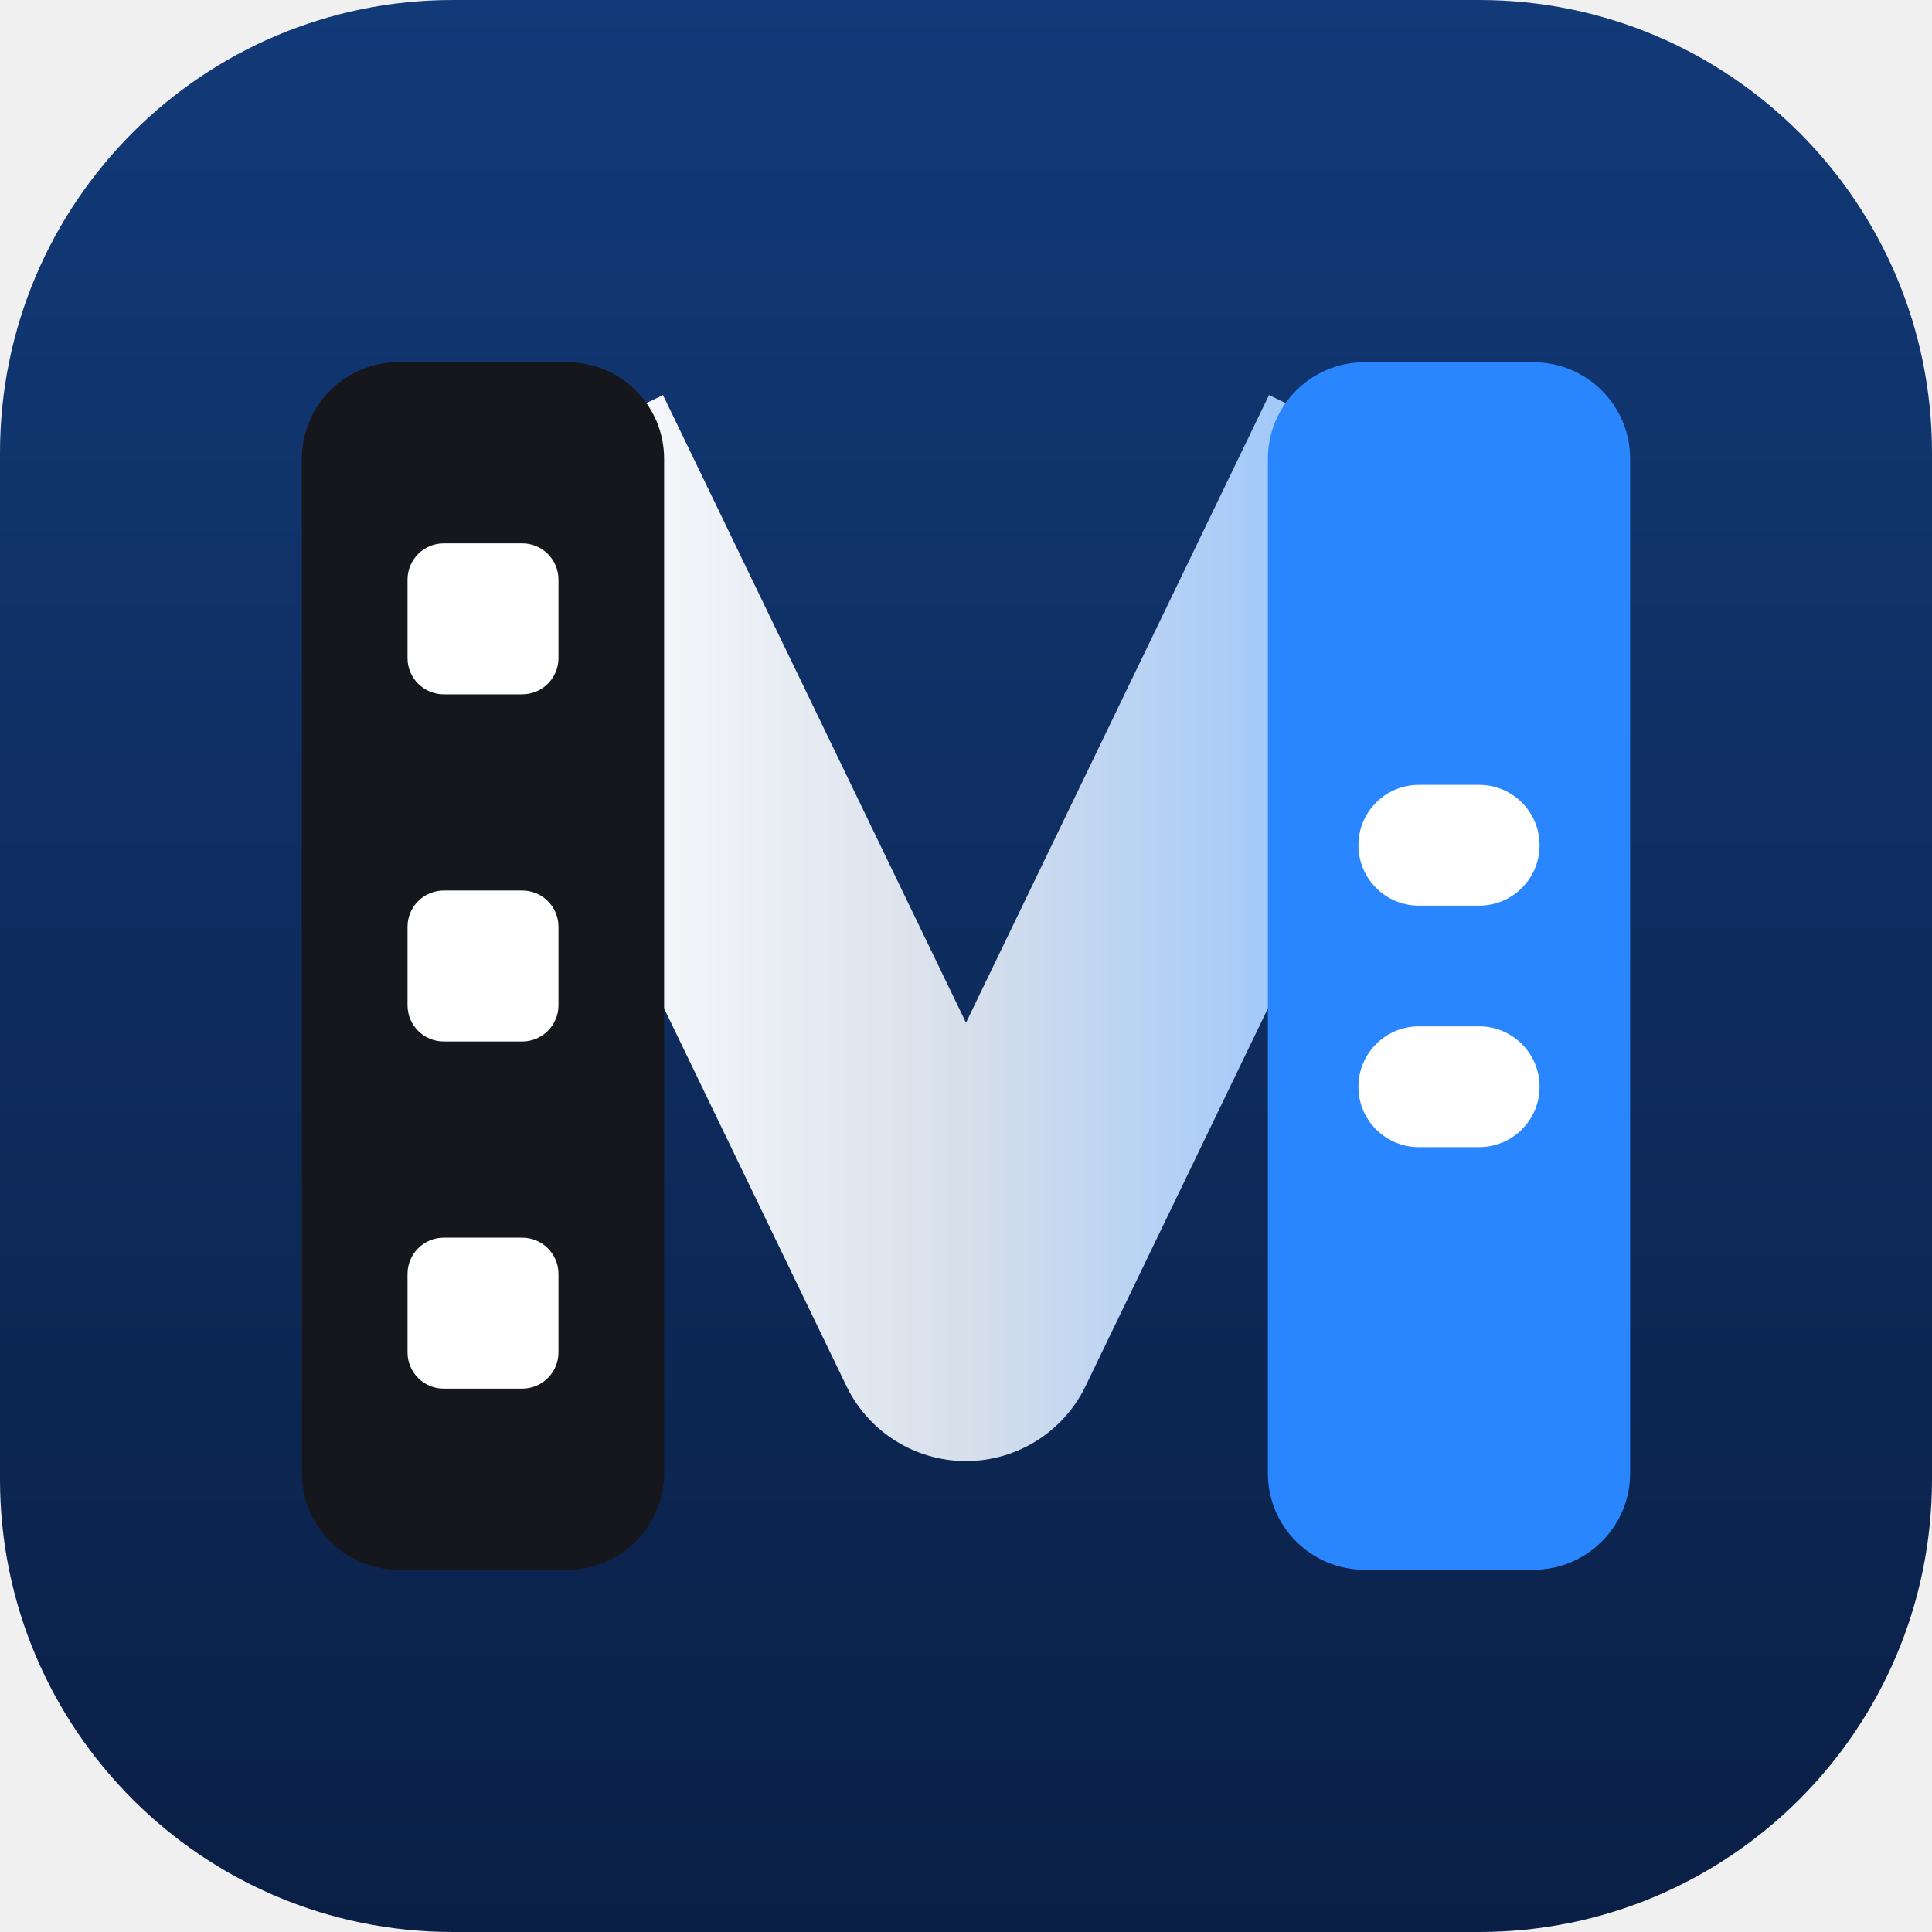
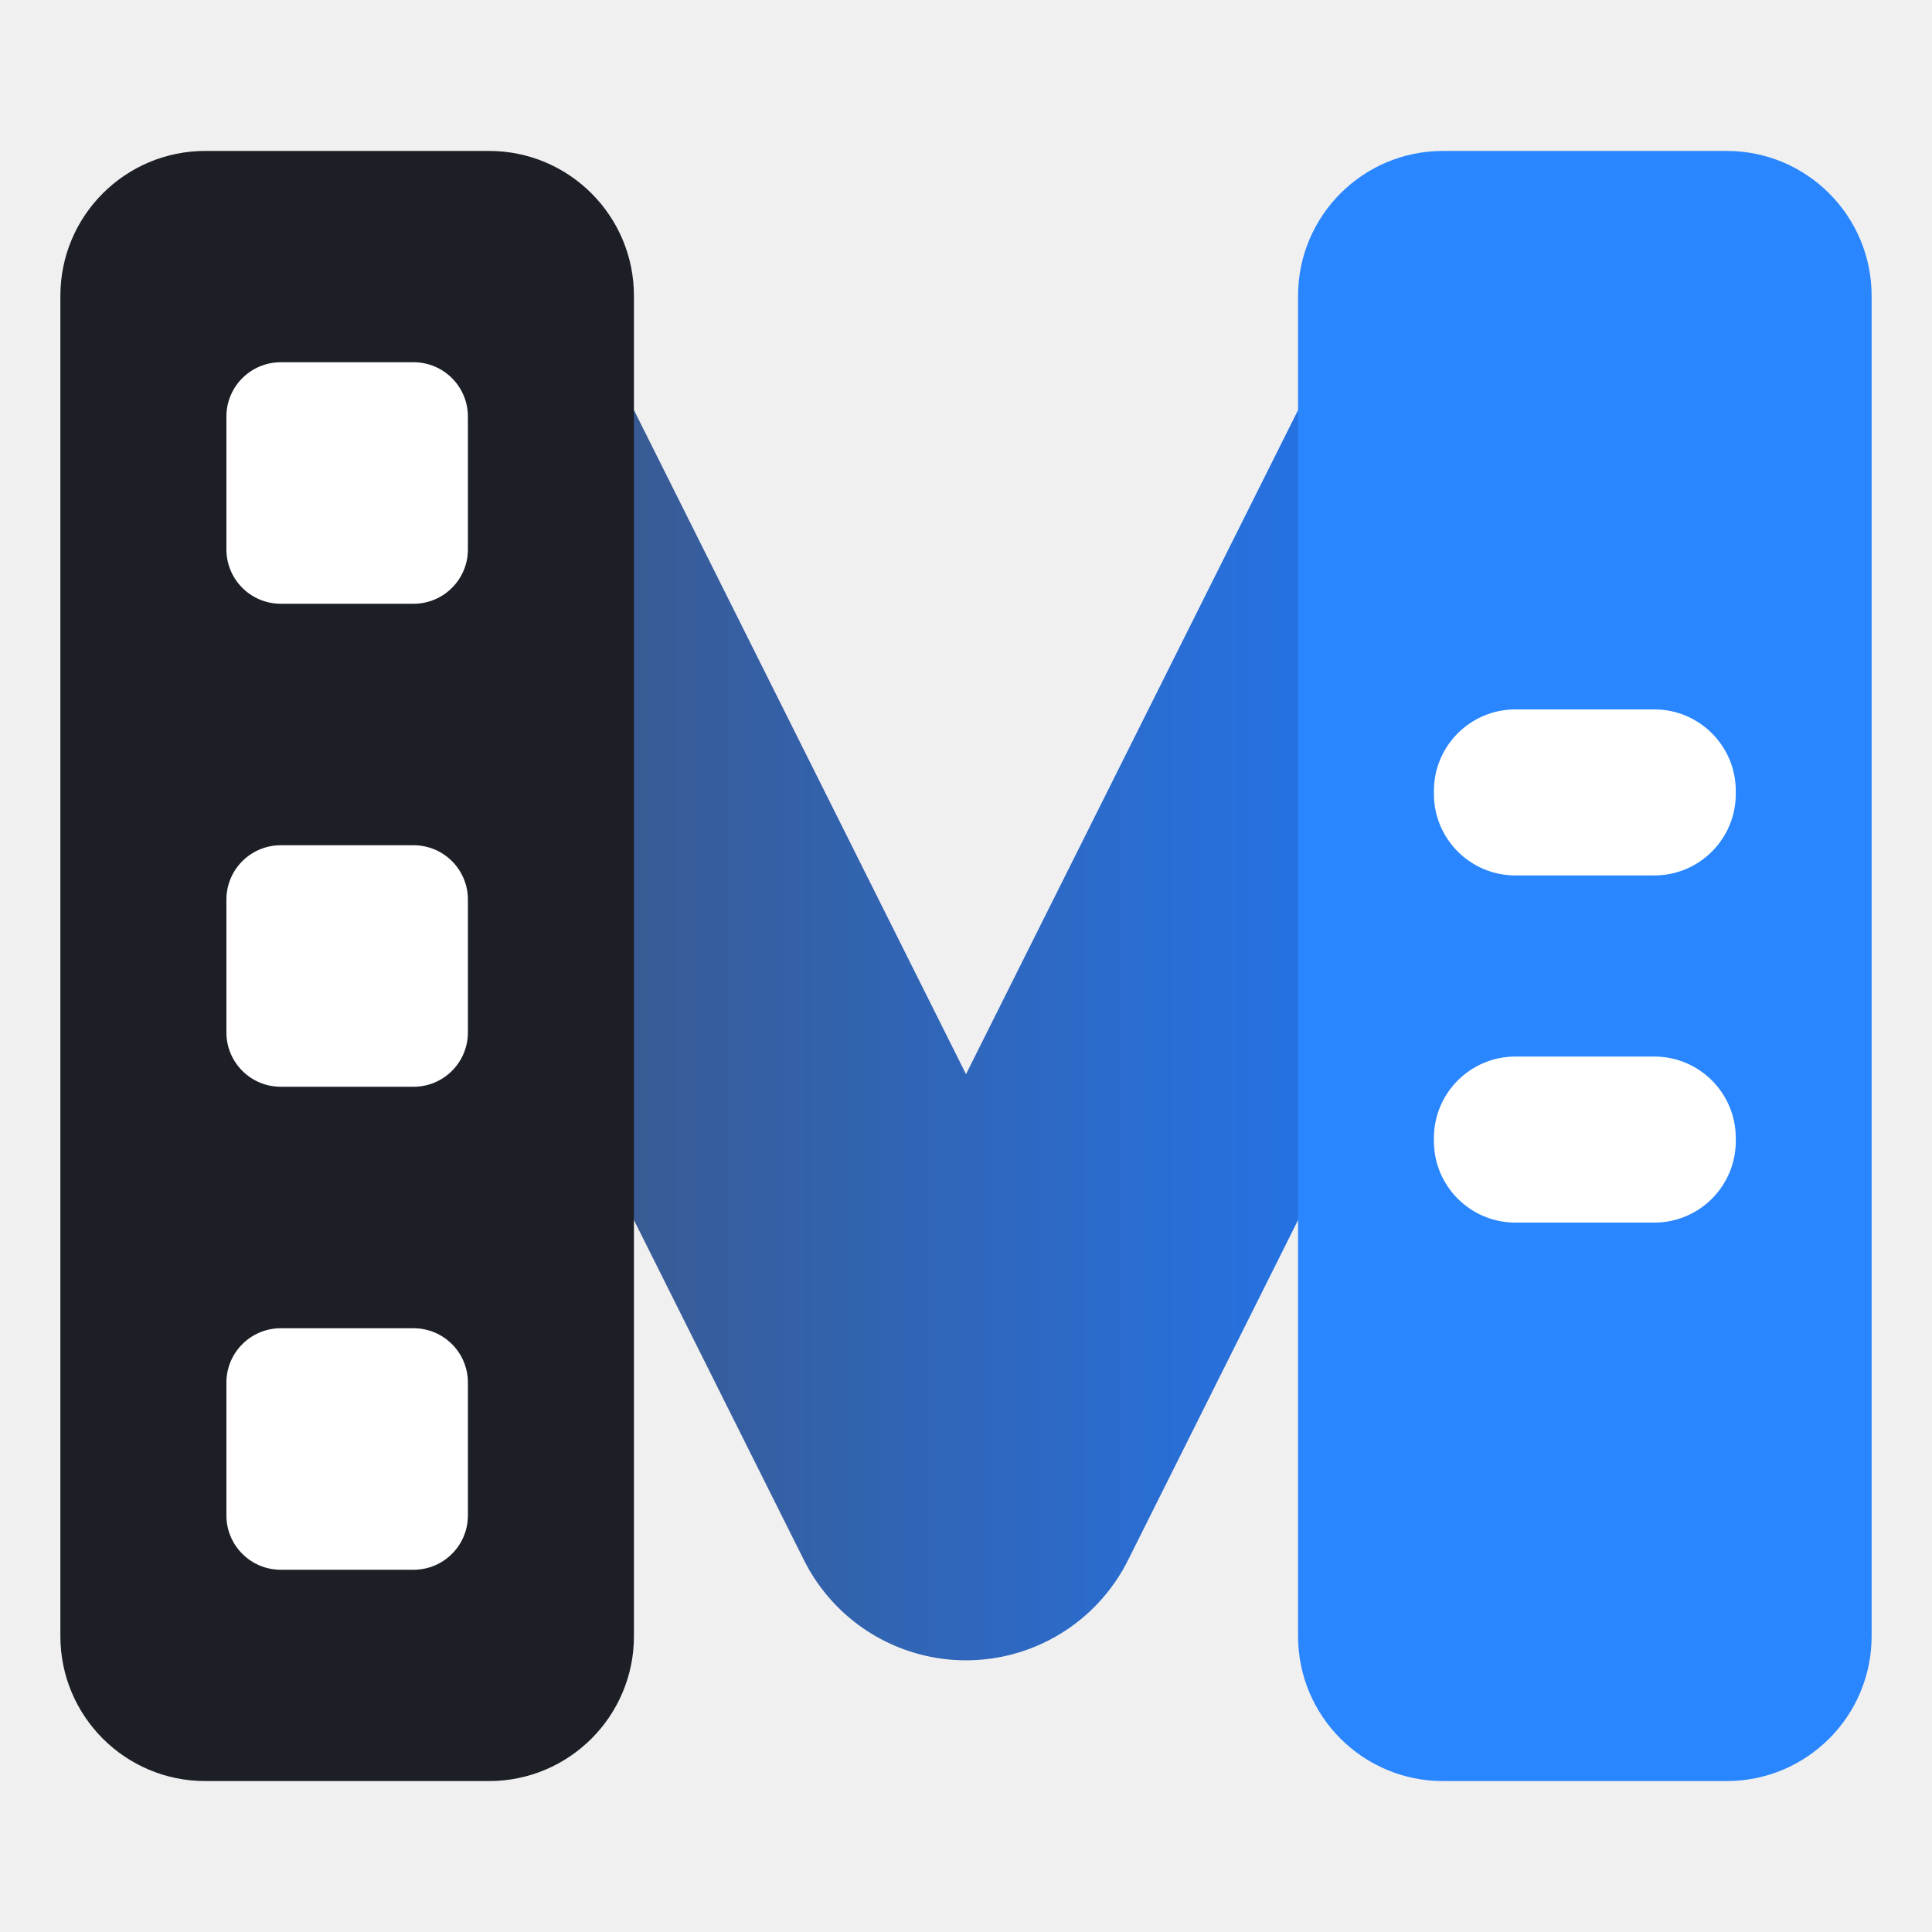
<svg xmlns="http://www.w3.org/2000/svg" viewBox="0 0 32 32">
+   <style>.film{fill:#1c1f26}.r0{stop-color:#3f5378}.r1{stop-color:#1f7aff}@media (prefers-color-scheme: dark){.film{fill:#3b404b;stroke:#596070;stroke-width:.8}.r0{stop-color:#ffffff}.r1{stop-color:#5aa8ff}}</style>
  <defs>
-     <linearGradient id="bg" x1="0" y1="0" x2="0" y2="1">
-       <stop offset="0" stop-color="#123a78" />
-       <stop offset="1" stop-color="#0a1f45" />
-     </linearGradient>
    <linearGradient id="rib" x1="0" y1="0" x2="1" y2="0">
-       <stop offset="0" stop-color="#ffffff" />
-       <stop offset=".5" stop-color="#d7dfeb" />
-       <stop offset="1" stop-color="#8fc1ff" />
+       <stop offset="0" class="r0" />
+       <stop offset="1" class="r1" />
    </linearGradient>
  </defs>
-   <rect width="32" height="32" rx="7.5" fill="url(#bg)" />
-   <path d="M9 7.5 L16 22 L23 7.5" fill="none" stroke="url(#rib)" stroke-width="4.4" stroke-linejoin="round" />
-   <rect x="5" y="6" width="6" height="20" rx="1.6" fill="#15171c" />
-   <rect x="6.75" y="9" width="2.5" height="2.5" rx=".6" fill="#fff" />
-   <rect x="6.75" y="14.75" width="2.5" height="2.5" rx=".6" fill="#fff" />
-   <rect x="6.75" y="20.5" width="2.5" height="2.5" rx=".6" fill="#fff" />
-   <rect x="21" y="6" width="6" height="20" rx="1.6" fill="#2a86ff" />
-   <rect x="22.5" y="13" width="3" height="2" rx="1" fill="#fff" />
-   <rect x="22.5" y="17" width="3" height="2" rx="1" fill="#fff" />
+   <path d="M6.5 5.5 L16 24.5 L25.5 5.5" fill="none" stroke="url(#rib)" stroke-width="6" stroke-linejoin="round" />
+   <rect class="film" x="1" y="2.5" width="9.5" height="27" rx="2.4" />
+   <rect x="3.75" y="6" width="4" height="4" rx=".9" fill="#fff" />
+   <rect x="3.75" y="14" width="4" height="4" rx=".9" fill="#fff" />
+   <rect x="3.75" y="22" width="4" height="4" rx=".9" fill="#fff" />
+   <rect x="21.5" y="2.5" width="9.5" height="27" rx="2.4" fill="#2a86ff" />
+   <rect x="23.75" y="11.75" width="5" height="2.75" rx="1.35" fill="#fff" />
+   <rect x="23.75" y="17.5" width="5" height="2.75" rx="1.35" fill="#fff" />
</svg>
